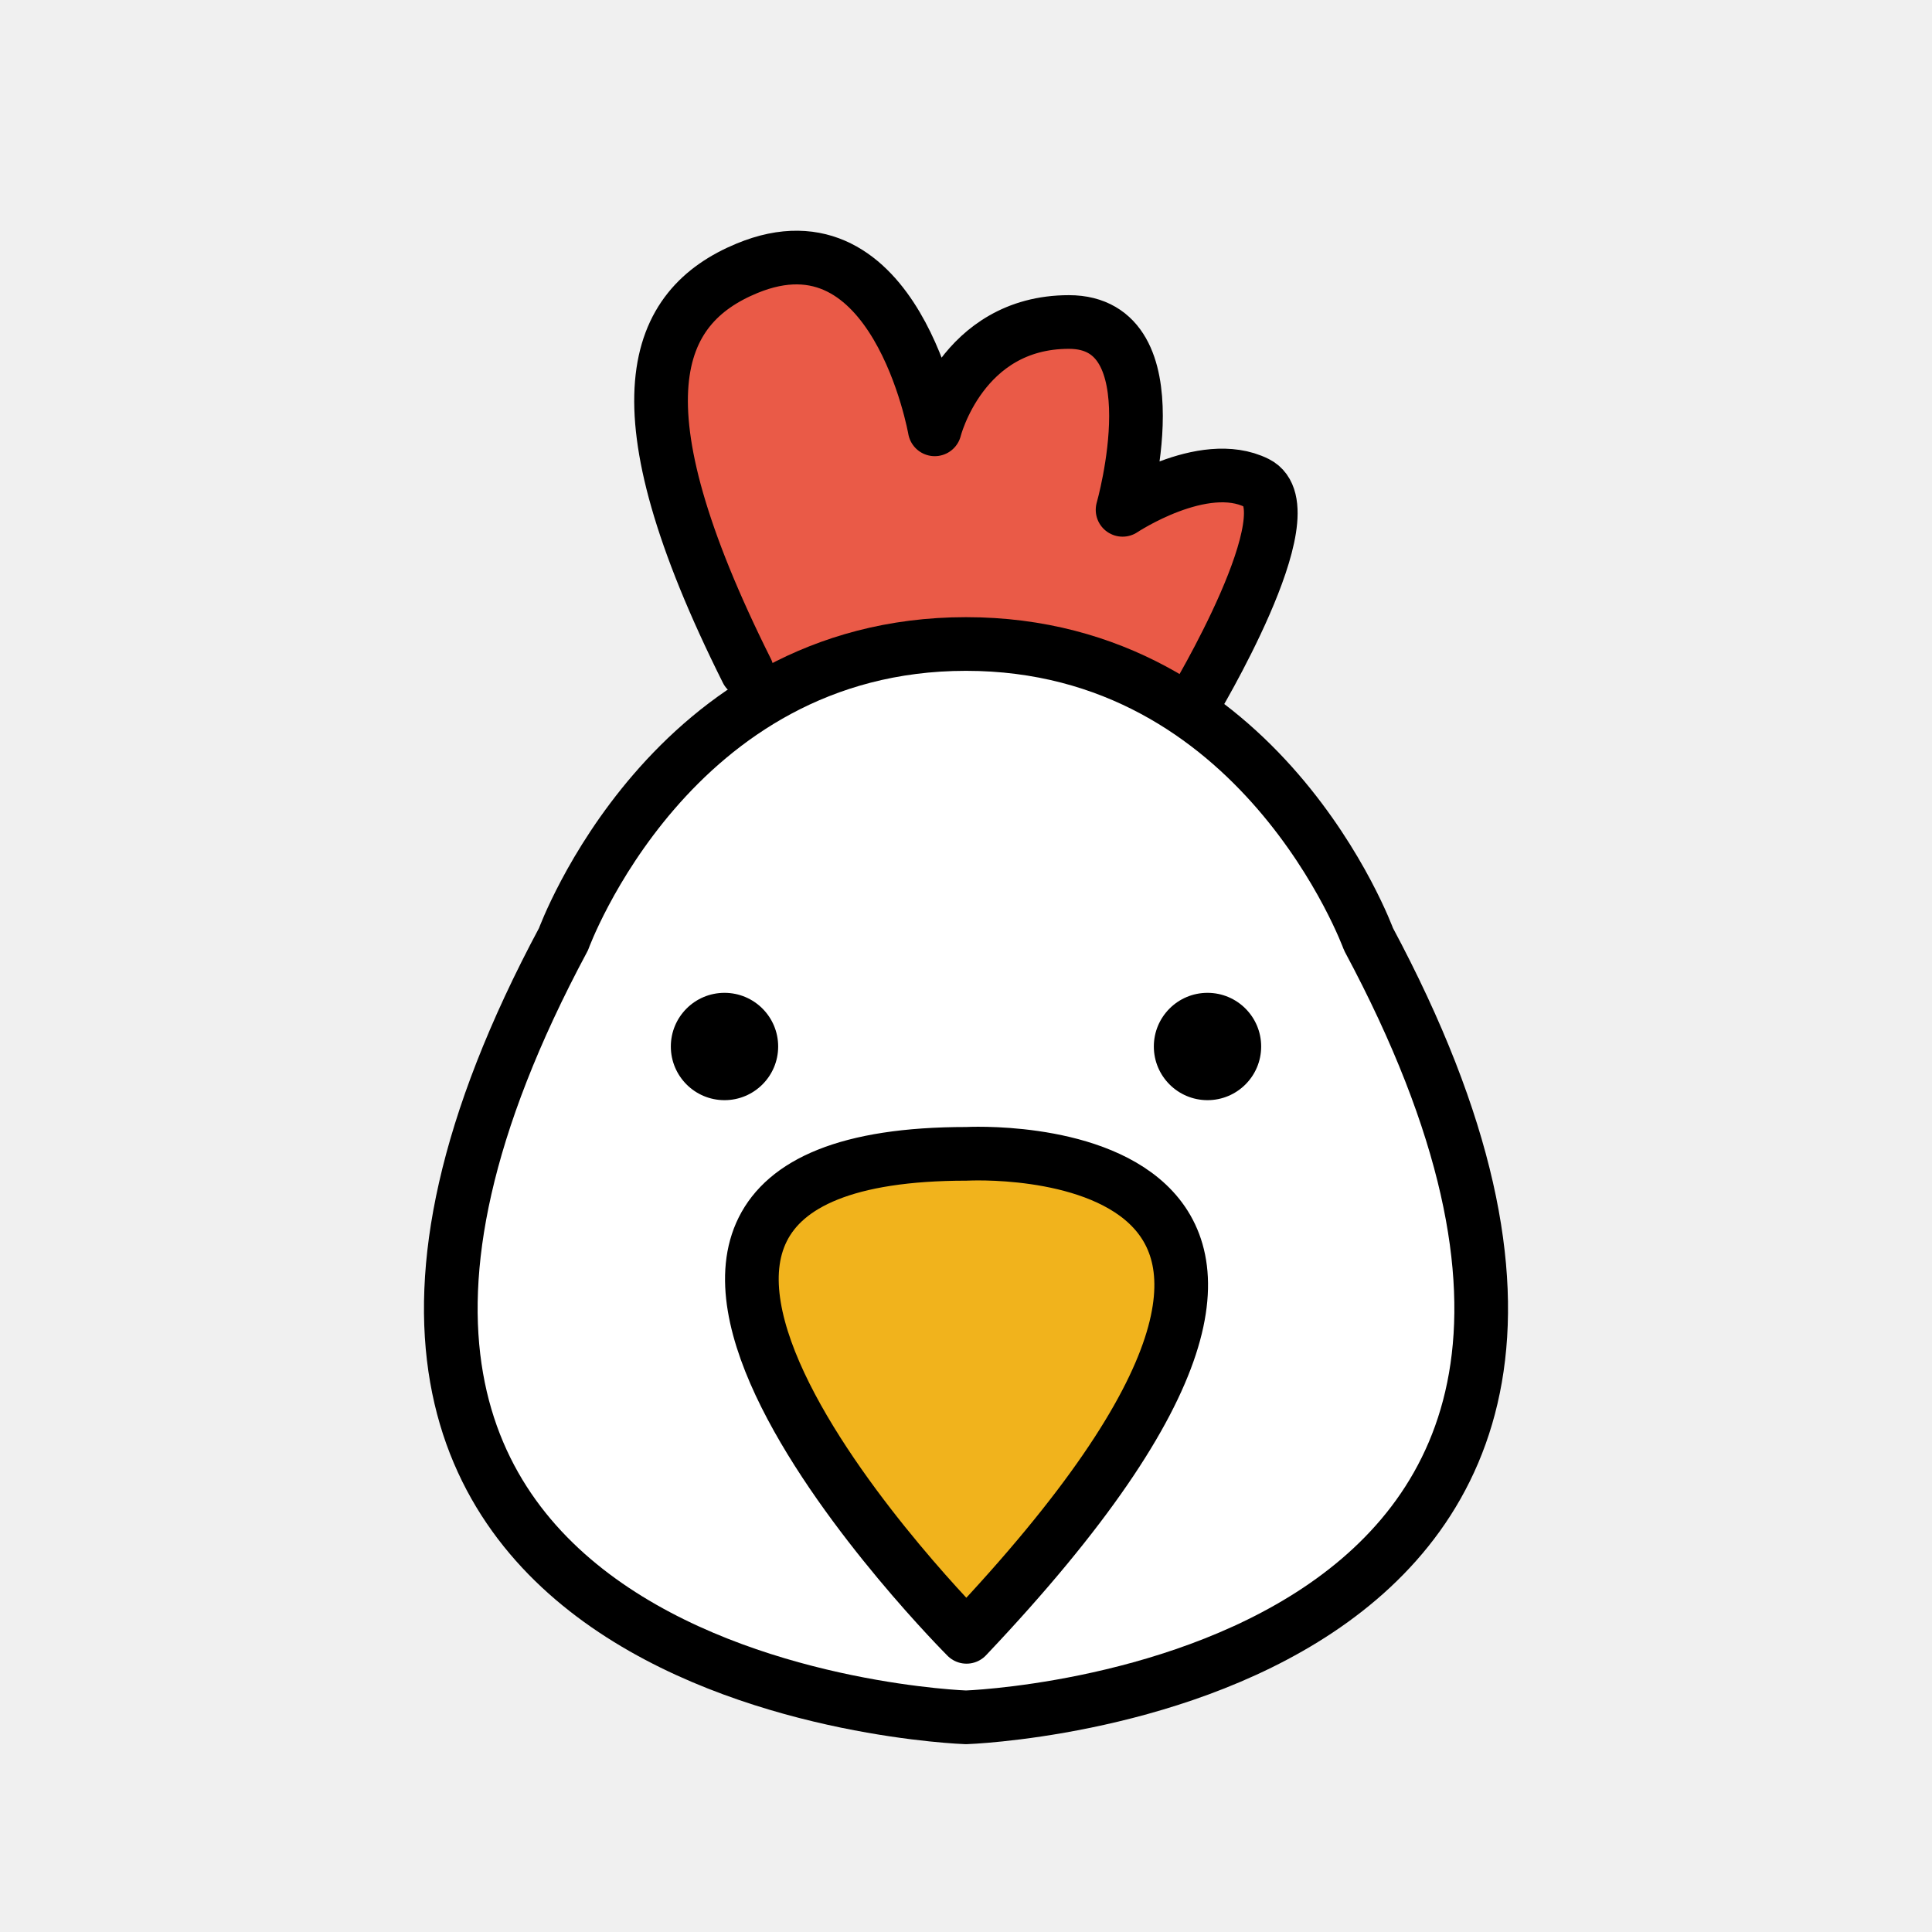
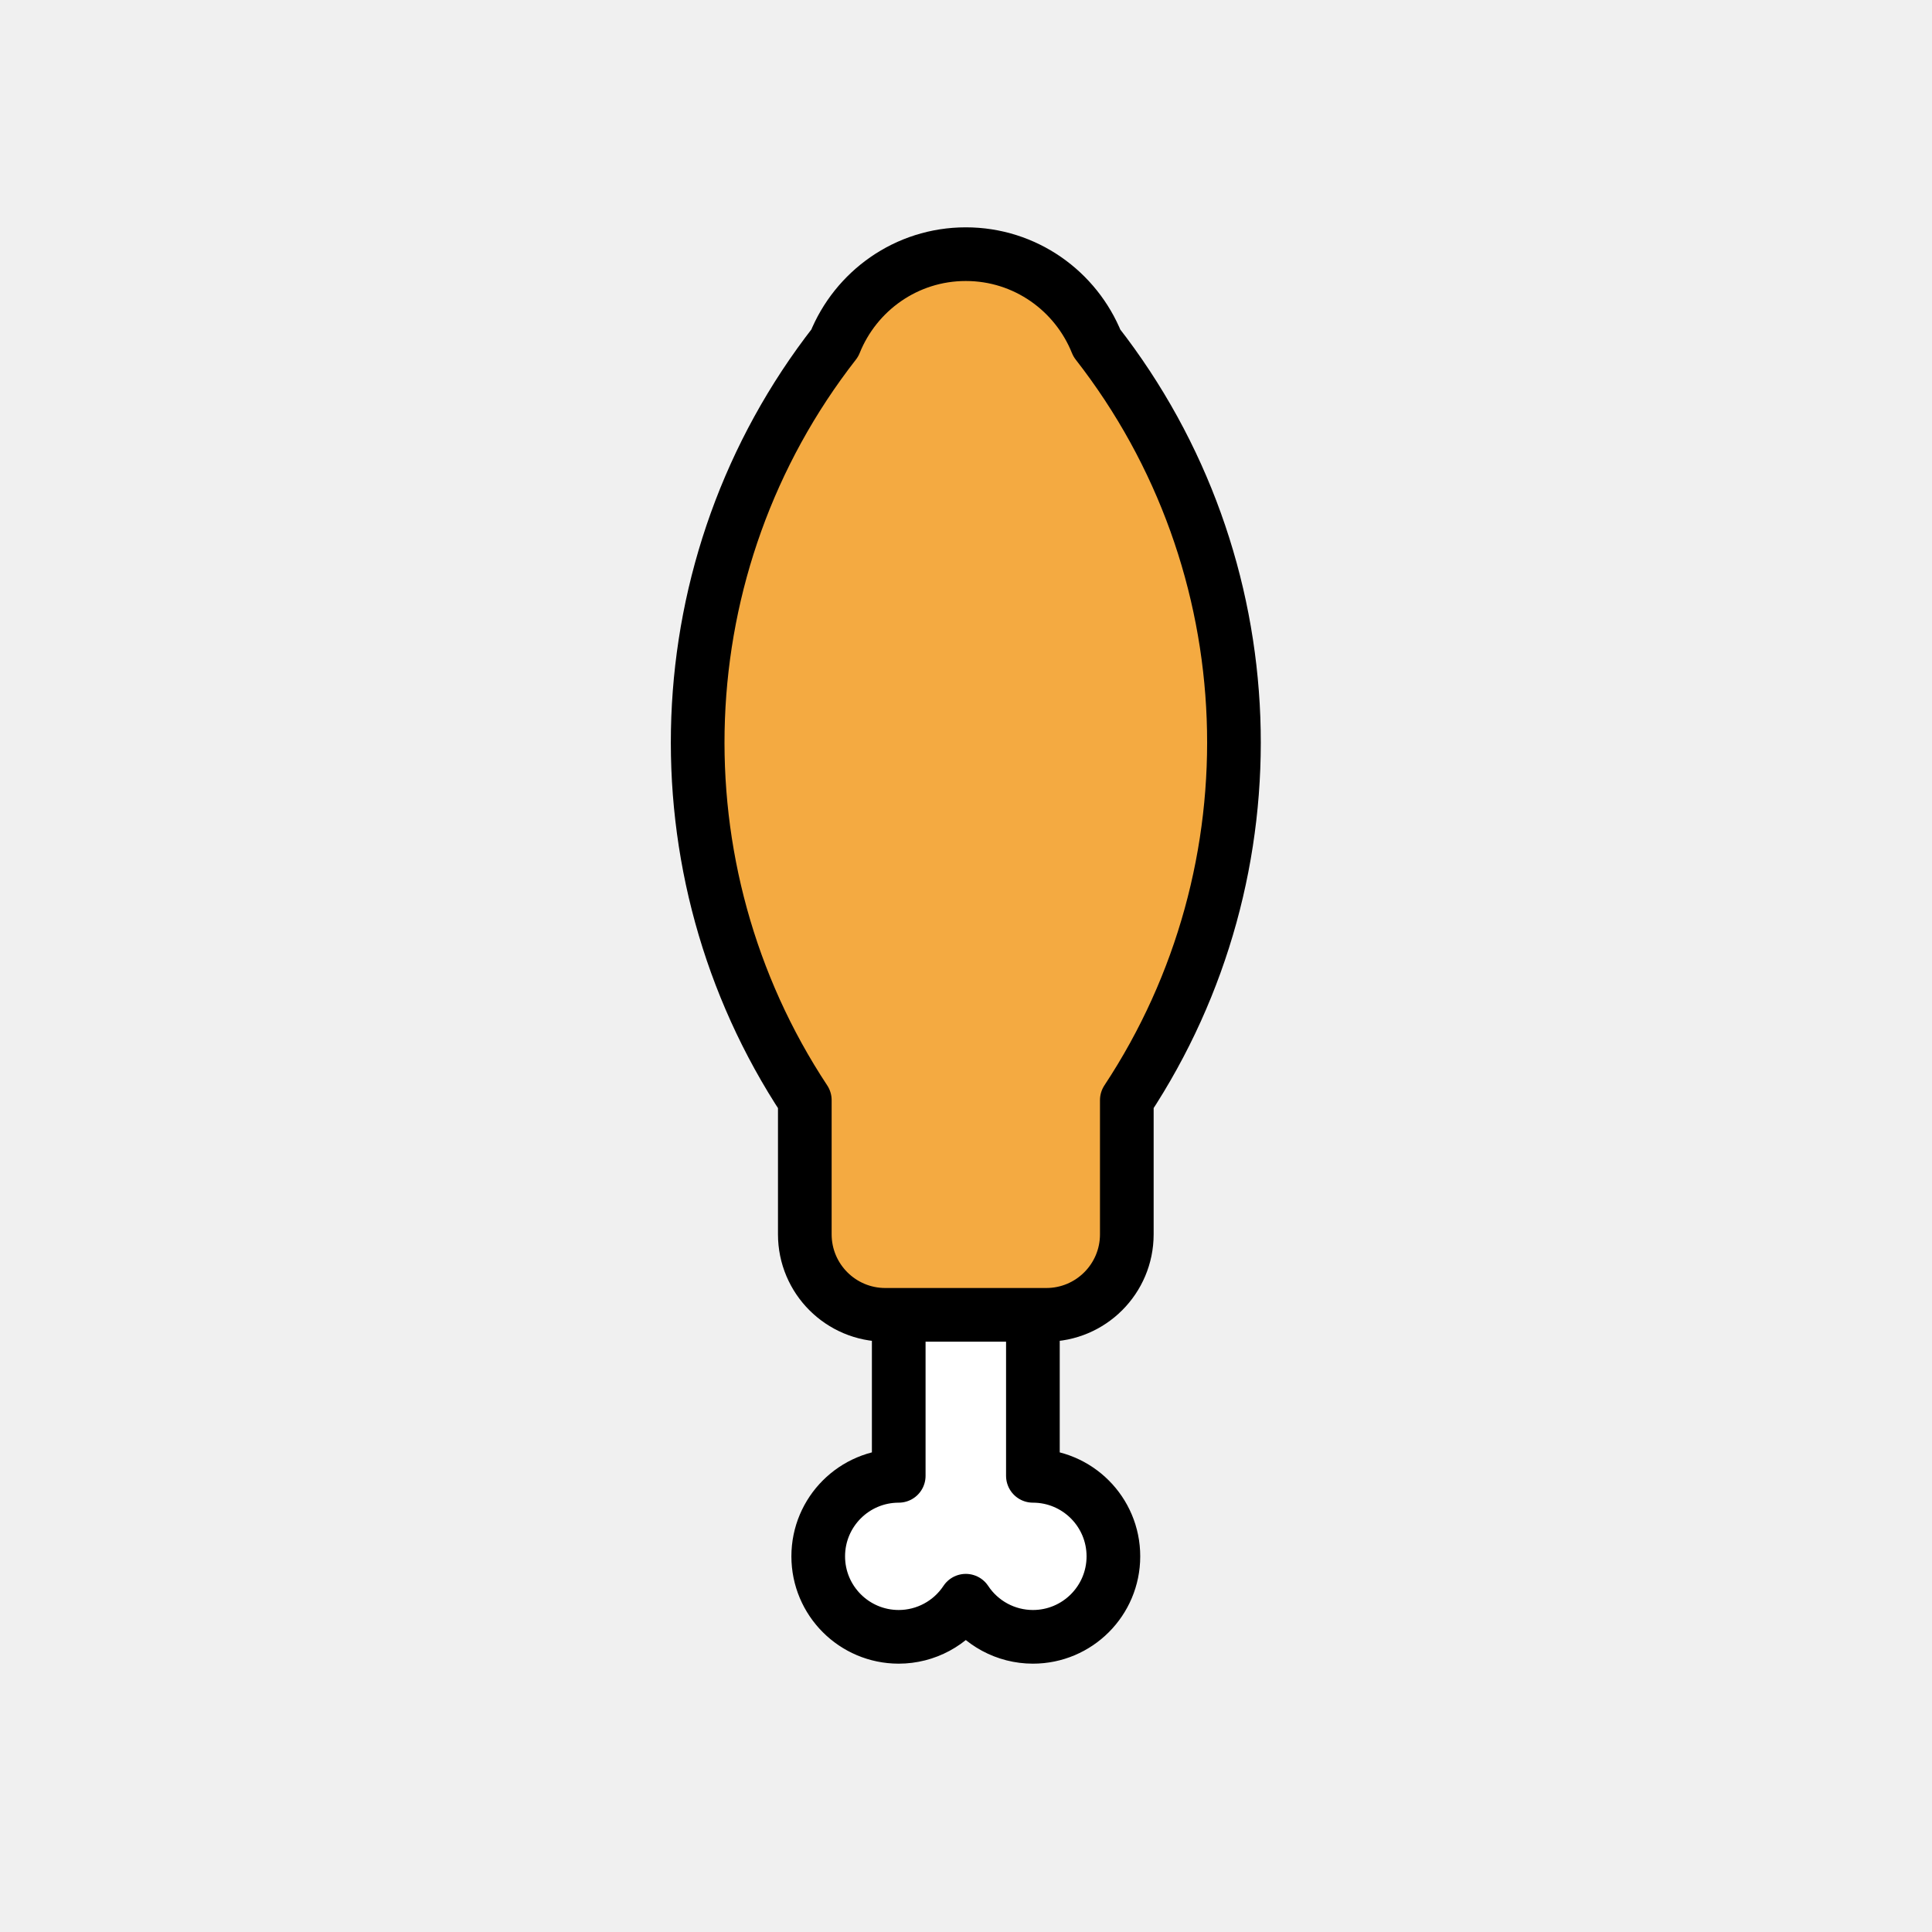
<svg xmlns="http://www.w3.org/2000/svg" viewBox="0 0 72 72" role="img" aria-label="chicken / 鸡肉">
-   <path fill="#ea5a47" d="M44.62 26.25S48.995 19 46.995 18s-5 1-5 1s2-7-2-7s-5 4-5 4s-1.457-8.296-7-6c-3.464 1.435-5 5 0 15" />
-   <path fill="#fff" d="M21 35s4-11 15-11s15 11 15 11c15 28-15 29-15 29S6 63 21 35" />
-   <path fill="#f1b31c" d="M36 43s18-1 0 18c0 0-18-18 0-18" />
-   <path fill="none" stroke="#000" stroke-linecap="round" stroke-linejoin="round" stroke-miterlimit="10" stroke-width="2" d="M44.46 26.25S48.835 19 46.835 18s-5 1-5 1s2-7-2-7s-5 4-5 4s-1.457-8.296-7-6c-3.464 1.435-5 5 0 15" />
-   <circle cx="27" cy="39" r="2" />
-   <circle cx="45" cy="39" r="2" />
-   <path fill="none" stroke="#000" stroke-linecap="round" stroke-linejoin="round" stroke-miterlimit="10" stroke-width="2" d="M36.02 43s18-1 0 18c0 0-18-18 0-18" />
-   <path fill="none" stroke="#000" stroke-linecap="round" stroke-linejoin="round" stroke-miterlimit="10" stroke-width="2" d="M21 35s4-11 15-11s15 11 15 11c15 28-15 29-15 29S6 63 21 35" />
+   <path fill="#fff" d="M33.493 61a3 3 0 0 0 2.5-1.346a3 3 0 0 0 2.5 1.346a3 3 0 0 0 0-6v-6h-5v6a3 3 0 1 0 0 6" />
+   <path fill="#f4aa41" d="M40.877 12.786c-.777-1.94-2.667-3.314-4.884-3.314s-4.106 1.375-4.884 3.314C24.692 21.011 24.32 32.41 29.993 41v5a3 3 0 0 0 3 3h6a3 3 0 0 0 3-3v-5.001c5.673-8.59 5.302-19.988-1.116-28.213" />
+   <path fill="none" stroke="#000" stroke-linecap="round" stroke-linejoin="round" stroke-miterlimit="10" stroke-width="2" d="M33.493 61a3 3 0 0 0 2.5-1.346a3 3 0 0 0 2.5 1.346a3 3 0 0 0 0-6v-6h-5v6a3 3 0 1 0 0 6m7.384-48.214c-.777-1.94-2.667-3.314-4.884-3.314s-4.106 1.375-4.884 3.314C24.692 21.011 24.32 32.41 29.993 41v5a3 3 0 0 0 3 3h6a3 3 0 0 0 3-3v-5.001c5.673-8.59 5.302-19.988-1.116-28.213" />
</svg>
